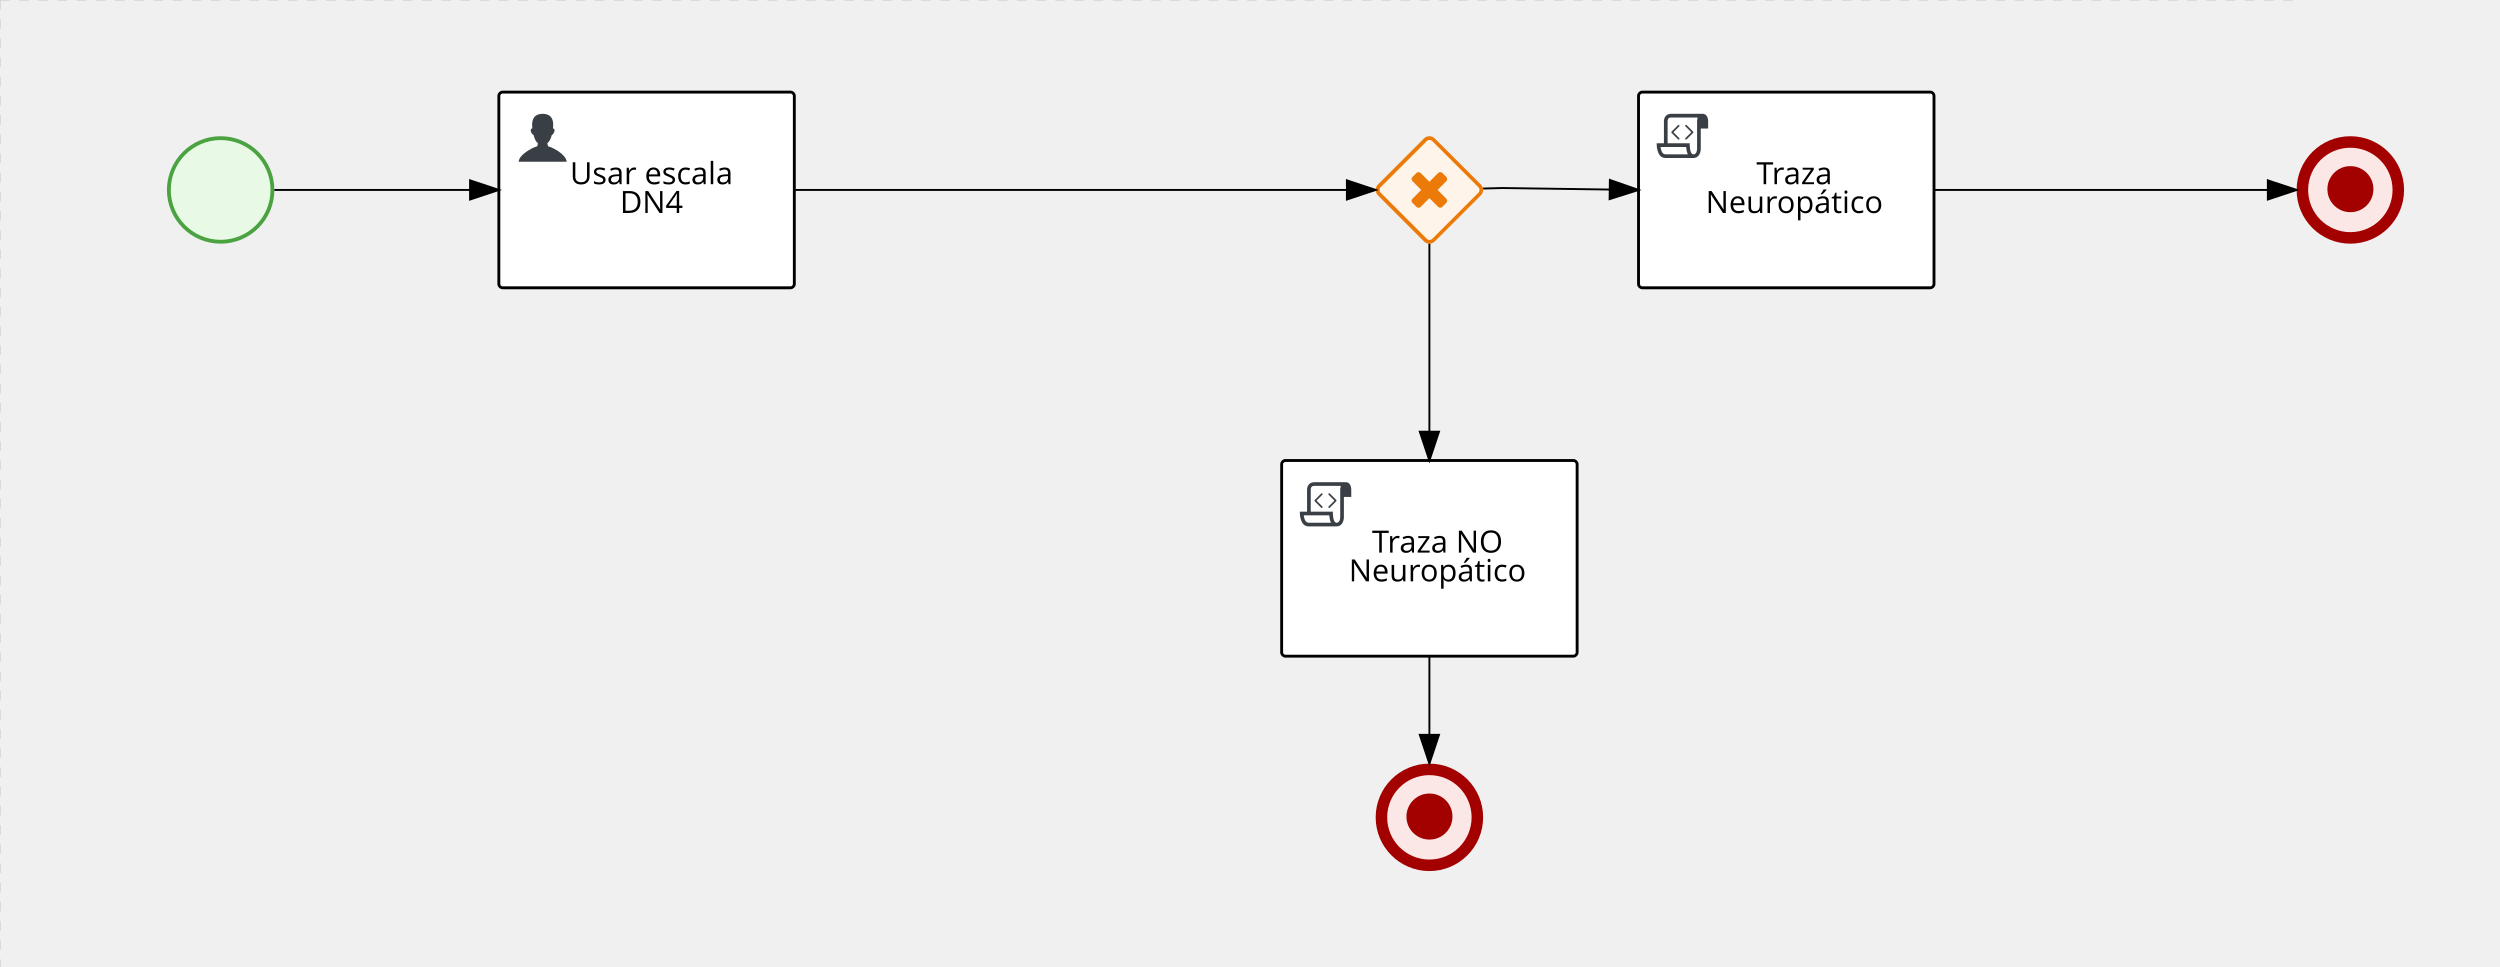
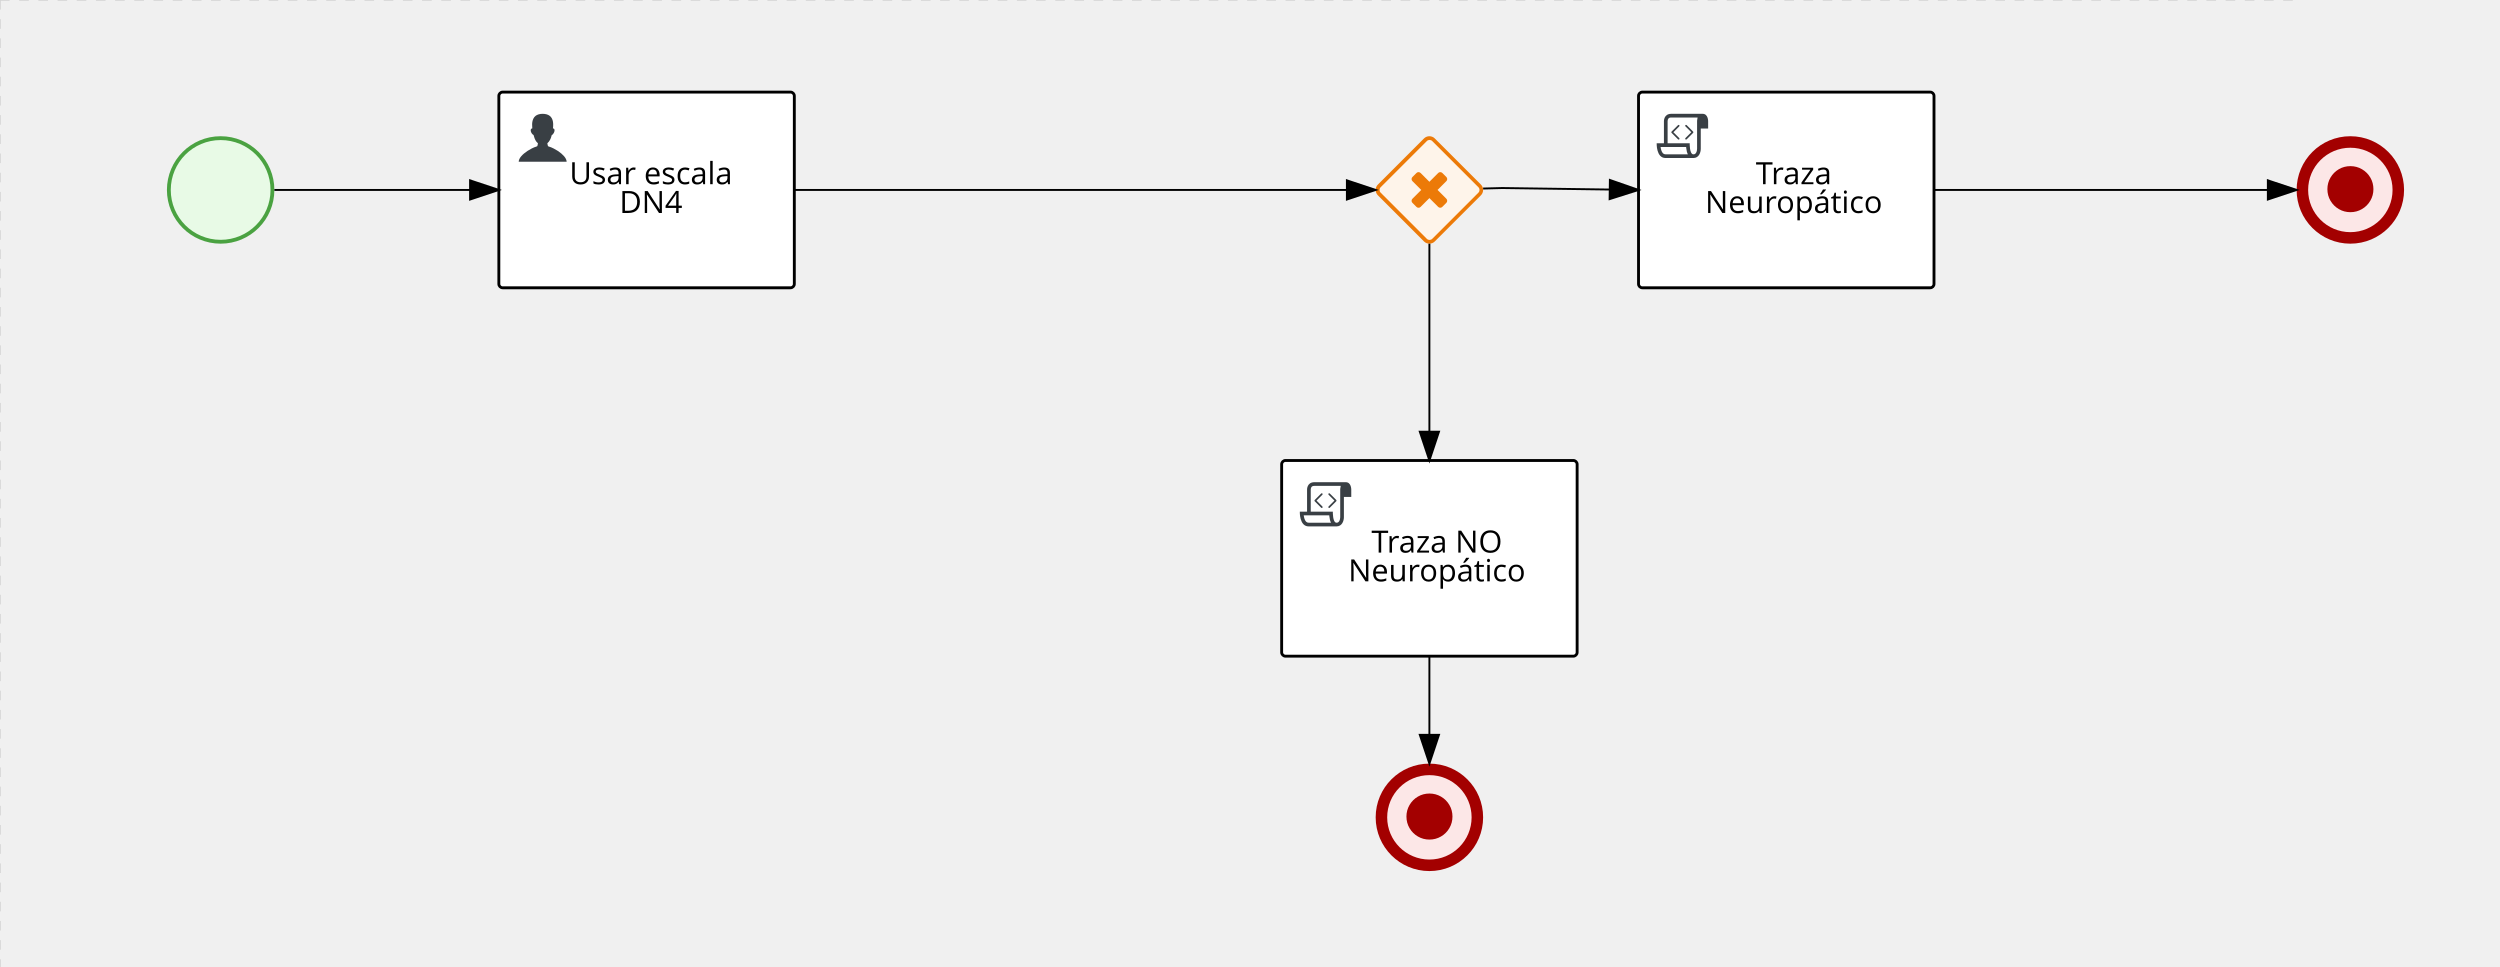
<svg xmlns="http://www.w3.org/2000/svg" version="1.1" width="1303" height="504" viewBox="0 0 1303 504">
  <defs />
  <g transform="matrix(1,0,0,1,0,0)">
    <g>
      <g>
        <g>
          <path fill="none" stroke="#d3d3d3" paint-order="fill stroke markers" d=" M 0 0 L 1200 0" stroke-miterlimit="10" stroke-opacity="0.8" stroke-dasharray="5" />
        </g>
        <g>
          <path fill="none" stroke="#d3d3d3" paint-order="fill stroke markers" d=" M 0 0 L 0 800" stroke-miterlimit="10" stroke-opacity="0.8" stroke-dasharray="5" />
        </g>
      </g>
      <g id="_9B7024A6-A7EB-4F73-8E7A-9BC33BCEC64E" bpmn2nodeid="_9B7024A6-A7EB-4F73-8E7A-9BC33BCEC64E" transform="matrix(1,0,0,1,87,71)">
        <g>
          <path fill="none" stroke="none" />
        </g>
        <g transform="matrix(0.125,0,0,0.125,0,0)">
          <g transform="matrix(1,0,0,1,0,0)">
            <path fill="#e8fae6" stroke="none" id="_9B7024A6-A7EB-4F73-8E7A-9BC33BCEC64E?shapeType=BACKGROUND" paint-order="stroke fill markers" d=" M 0 0 M 444 224 C 444 263.9 434.2 300.8 414.4 334.5 C 394.7 368.2 368 394.9 334.4 414.5 C 300.8 434.1 263.9 444 224 444 C 184.1 444 147.2 434.2 113.5 414.4 C 79.8 394.7 53.1 368 33.5 334.4 C 13.9 300.8 4 263.9 4 224 C 4 184.1 13.8 147.2 33.6 113.5 C 53.4 79.8 80.1 53.1 113.6 33.5 C 147.1 13.9 184.1 4 224 4 C 263.9 4 300.8 13.8 334.5 33.6 C 368.2 53.4 394.9 80.1 414.5 113.6 C 434.1 147.1 444 184.1 444 224 Z" />
          </g>
          <g>
            <g transform="matrix(1,0,0,1,0,0)">
              <g transform="matrix(1,0,0,1,0,0)">
                <path fill="#4aa241" stroke="none" id="_9B7024A6-A7EB-4F73-8E7A-9BC33BCEC64E?shapeType=BORDER&amp;renderType=FILL" paint-order="stroke fill markers" d=" M 0 0 M 224 0 C 100.3 0 0 100.3 0 224 C 0 347.7 100.3 448 224 448 C 347.7 448 448 347.7 448 224 C 448 100.3 347.7 0 224 0 Z M 0 0 M 224 432 C 109.1 432 16 338.9 16 224 C 16 109.1 109.1 16 224 16 C 338.9 16 432 109.1 432 224 C 432 338.9 338.9 432 224 432 Z" />
              </g>
            </g>
          </g>
        </g>
        <g transform="matrix(1,0,0,1,28,61)" />
      </g>
      <g id="_98B8C583-BDA0-4D76-80B1-984A8C3BA72C" bpmn2nodeid="_98B8C583-BDA0-4D76-80B1-984A8C3BA72C" transform="matrix(1,0,0,1,1197,71)">
        <g>
          <path fill="none" stroke="none" />
        </g>
        <g transform="matrix(0.125,0,0,0.125,0,0)">
          <g transform="matrix(1,0,0,1,0,0)">
            <path fill="#fce7e7" stroke="none" id="_98B8C583-BDA0-4D76-80B1-984A8C3BA72C?shapeType=BACKGROUND" paint-order="stroke fill markers" d=" M 0 0 M 444 224 C 444 263.9 434.2 300.8 414.4 334.5 C 394.7 368.2 368 394.9 334.4 414.5 C 300.8 434.1 263.9 444 224 444 C 184.1 444 147.2 434.2 113.5 414.4 C 79.8 394.7 53.1 368 33.5 334.4 C 13.9 300.8 4 263.9 4 224 C 4 184.1 13.8 147.2 33.6 113.5 C 53.4 79.8 80.1 53.1 113.6 33.5 C 147.1 13.9 184.1 4 224 4 C 263.9 4 300.8 13.8 334.5 33.6 C 368.2 53.4 394.9 80.1 414.5 113.6 C 434.1 147.1 444 184.1 444 224 Z" />
          </g>
          <g>
            <g transform="matrix(1,0,0,1,0,0)">
              <g transform="matrix(1,0,0,1,0,0)">
                <path fill="#a30000" stroke="none" id="_98B8C583-BDA0-4D76-80B1-984A8C3BA72C?shapeType=BORDER&amp;renderType=FILL" paint-order="stroke fill markers" d=" M 0 0 M 224 0 C 100.3 0 0 100.3 0 224 C 0 347.7 100.3 448 224 448 C 347.7 448 448 347.7 448 224 C 448 100.3 347.7 0 224 0 Z M 0 0 M 224 400 C 126.8 400 48 321.2 48 224 C 48 126.8 126.8 48 224 48 C 321.2 48 400 126.8 400 224 C 400 321.2 321.2 400 224 400 Z" />
              </g>
            </g>
          </g>
          <g>
            <g transform="matrix(1,0,0,1,0,0)">
              <g transform="matrix(1,0,0,1,0,0)">
                <path fill="#a30000" stroke="none" id="_98B8C583-BDA0-4D76-80B1-984A8C3BA72C_end_1_" paint-order="stroke fill markers" d=" M 0 0 M 320.2 220.7 C 320.2 238.1 315.9 254.2 307.3 268.9 C 298.7 283.6 287.1 295.3 272.4 303.8 C 257.7 312.4 241.6 316.7 224.2 316.7 C 206.8 316.7 190.7 312.4 176 303.8 C 161.3 295.2 149.7 283.6 141.1 268.9 C 132.5 254.2 128.3 238.1 128.3 220.7 C 128.3 203.3 132.6 187.2 141.2 172.5 C 149.8 157.8 161.4 146.1 176.1 137.5 C 190.8 128.9 206.9 124.7 224.3 124.7 C 241.7 124.7 257.8 129 272.5 137.6 C 287.2 146.2 298.9 157.9 307.4 172.5 C 316 187.2 320.2 203.3 320.2 220.7 Z" />
              </g>
            </g>
          </g>
        </g>
        <g transform="matrix(1,0,0,1,28,61)" />
      </g>
+       <g id="_13052ADE-F9C6-44FB-96AE-C560AA593A04" bpmn2nodeid="_13052ADE-F9C6-44FB-96AE-C560AA593A04" transform="matrix(1,0,0,1,668,240)">
+         <g>
+           <path fill="none" stroke="none" />
+         </g>
+         <g transform="matrix(1,0,0,1,0,0)">
+           <path fill="#ffffff" stroke="none" id="_13052ADE-F9C6-44FB-96AE-C560AA593A04?shapeType=BACKGROUND" paint-order="stroke fill markers" d=" M 2 0 L 152 0 L 152 0 A 2 2 0 0 1 154 2 L 154 100 L 154 100 A 2 2 0 0 1 152 102 L 2 102 L 2 102 A 2 2 0 0 1 0 100 L 0 2 L 0 2 A 2 2 0 0 1 2 0 Z" />
+         </g>
+         <g transform="matrix(1,0,0,1,0,0)">
+           <path fill="none" stroke="#000000" id="_13052ADE-F9C6-44FB-96AE-C560AA593A04?shapeType=BORDER&amp;renderType=STROKE" paint-order="fill stroke markers" d=" M 2 0 L 152 0 L 152 0 A 2 2 0 0 1 154 2 L 154 100 L 154 100 A 2 2 0 0 1 152 102 L 2 102 L 2 102 A 2 2 0 0 1 0 100 L 0 2 L 0 2 A 2 2 0 0 1 2 0 Z" stroke-miterlimit="10" stroke-width="1.5" stroke-dasharray="" />
+         </g>
+         <g>
+           <g transform="matrix(0.06,0,0,0.06,9.4,9.4)">
+             <g transform="matrix(1,0,0,1,0,0)">
+               <path fill="#393f44" stroke="none" id="_13052ADE-F9C6-44FB-96AE-C560AA593A04_task__zJLF__xCwC" paint-order="stroke fill markers" d=" M 0 0 M 197.3 130.2 C 194.4 127.3 189.6 127.3 186.7 130.2 L 130.2 186.7 C 127.3 189.6 127.3 194.4 130.2 197.3 L 186.7 253.8 C 188.1 255.3 190.1 256 192 256 C 193.9 256 195.9 255.3 197.3 253.7 C 200.2 250.8 200.2 246 197.3 243.1 L 146.2 192 L 197.3 140.8 C 200.2 137.9 200.2 133.1 197.3 130.2 Z" />
+             </g>
+             <g transform="matrix(1,0,0,1,0,0)">
+               <path fill="#393f44" stroke="none" id="_13052ADE-F9C6-44FB-96AE-C560AA593A04_task__zJLF__eBb6" paint-order="stroke fill markers" d=" M 0 0 M 261.3 130.2 C 258.4 127.3 253.6 127.3 250.7 130.2 C 247.8 133.1 247.8 137.9 250.7 140.8 L 301.8 191.9 L 250.7 243 C 247.8 245.9 247.8 250.7 250.7 253.6 C 252.1 255.3 254.1 256 256 256 C 257.9 256 259.9 255.3 261.3 253.8 L 317.8 197.3 C 320.7 194.4 320.7 189.6 317.8 186.7 L 261.3 130.2 Z" />
+             </g>
+             <g transform="matrix(1,0,0,1,0,0)">
+               <path fill="#393f44" stroke="none" id="_13052ADE-F9C6-44FB-96AE-C560AA593A04_task__zJLF__4RHr" paint-order="stroke fill markers" d=" M 0 0 M 400 32 C 400 32 152.8 32 128 32 C 62 32 64 96 64 96 L 64 288 L 1 288 C 1 288 -4 416 78 416 L 320 416 C 368 416 384 368 384 336 C 384 314.2 384 224.4 384 160 L 448 160 L 448 96 C 448 96 449 32 400 32 Z M 0 0 M 78 383.9 C 68.5 383.9 61.6 381.1 55.5 374.9 C 43.4 362.4 37.5 339.6 34.9 320 L 256.9 320 C 257.1 322.7 257.3 325.4 257.6 328.2 C 260 351.6 264.7 370.1 271.9 383.9 L 78 383.9 L 78 383.9 Z M 0 0 M 352 336 C 352 345.9 349.6 360.3 342.9 371 C 337.2 380.1 330.4 384 320 384 C 285 384 288 288 288 288 L 96 288 L 96 96 L 96 95.9 L 96 95.1 C 96 90.6 97.6 78.3 104.7 71.2 C 106.5 69.4 111.9 64 128 64 L 356.5 64 C 354.4 72.8 352.8 81.8 352.2 89.9 C 352.2 90.5 352.1 91.1 352.1 91.7 C 352.1 92 352.1 92.3 352.1 92.6 C 352 94.8 352 96 352 96 L 352 160 L 352 336 Z" />
+             </g>
+           </g>
+         </g>
+         <g transform="matrix(1,0,0,1,35,36)">
+           <text fill="#000000" stroke="none" font-family="Open Sans" font-size="12pt" font-style="normal" font-weight="normal" text-decoration="normal" x="45.903" y="12" text-anchor="middle" dominant-baseline="alphabetic">  Traza NO    </text>
+           <text fill="#000000" stroke="none" font-family="Open Sans" font-size="12pt" font-style="normal" font-weight="normal" text-decoration="normal" x="45.903" y="27" text-anchor="middle" dominant-baseline="alphabetic">Neuropático</text>
+         </g>
+       </g>
      <g id="_75762098-33C2-461B-B9C3-8DBF7AB3AF01" bpmn2nodeid="_75762098-33C2-461B-B9C3-8DBF7AB3AF01" transform="matrix(1,0,0,1,854,48)">
        <g>
          <path fill="none" stroke="none" />
        </g>
        <g transform="matrix(1,0,0,1,0,0)">
          <path fill="#ffffff" stroke="none" id="_75762098-33C2-461B-B9C3-8DBF7AB3AF01?shapeType=BACKGROUND" paint-order="stroke fill markers" d=" M 2 0 L 152 0 L 152 0 A 2 2 0 0 1 154 2 L 154 100 L 154 100 A 2 2 0 0 1 152 102 L 2 102 L 2 102 A 2 2 0 0 1 0 100 L 0 2 L 0 2 A 2 2 0 0 1 2 0 Z" />
        </g>
        <g transform="matrix(1,0,0,1,0,0)">
          <path fill="none" stroke="#000000" id="_75762098-33C2-461B-B9C3-8DBF7AB3AF01?shapeType=BORDER&amp;renderType=STROKE" paint-order="fill stroke markers" d=" M 2 0 L 152 0 L 152 0 A 2 2 0 0 1 154 2 L 154 100 L 154 100 A 2 2 0 0 1 152 102 L 2 102 L 2 102 A 2 2 0 0 1 0 100 L 0 2 L 0 2 A 2 2 0 0 1 2 0 Z" stroke-miterlimit="10" stroke-width="1.5" stroke-dasharray="" />
        </g>
        <g>
          <g transform="matrix(0.06,0,0,0.06,9.4,9.4)">
            <g transform="matrix(1,0,0,1,0,0)">
              <path fill="#393f44" stroke="none" id="_75762098-33C2-461B-B9C3-8DBF7AB3AF01_task__zJLF__xCwC" paint-order="stroke fill markers" d=" M 0 0 M 197.3 130.2 C 194.4 127.3 189.6 127.3 186.7 130.2 L 130.2 186.7 C 127.3 189.6 127.3 194.4 130.2 197.3 L 186.7 253.8 C 188.1 255.3 190.1 256 192 256 C 193.9 256 195.9 255.3 197.3 253.7 C 200.2 250.8 200.2 246 197.3 243.1 L 146.2 192 L 197.3 140.8 C 200.2 137.9 200.2 133.1 197.3 130.2 Z" />
            </g>
            <g transform="matrix(1,0,0,1,0,0)">
              <path fill="#393f44" stroke="none" id="_75762098-33C2-461B-B9C3-8DBF7AB3AF01_task__zJLF__eBb6" paint-order="stroke fill markers" d=" M 0 0 M 261.3 130.2 C 258.4 127.3 253.6 127.3 250.7 130.2 C 247.8 133.1 247.8 137.9 250.7 140.8 L 301.8 191.9 L 250.7 243 C 247.8 245.9 247.8 250.7 250.7 253.6 C 252.1 255.3 254.1 256 256 256 C 257.9 256 259.9 255.3 261.3 253.8 L 317.8 197.3 C 320.7 194.4 320.7 189.6 317.8 186.7 L 261.3 130.2 Z" />
            </g>
            <g transform="matrix(1,0,0,1,0,0)">
              <path fill="#393f44" stroke="none" id="_75762098-33C2-461B-B9C3-8DBF7AB3AF01_task__zJLF__4RHr" paint-order="stroke fill markers" d=" M 0 0 M 400 32 C 400 32 152.8 32 128 32 C 62 32 64 96 64 96 L 64 288 L 1 288 C 1 288 -4 416 78 416 L 320 416 C 368 416 384 368 384 336 C 384 314.2 384 224.4 384 160 L 448 160 L 448 96 C 448 96 449 32 400 32 Z M 0 0 M 78 383.9 C 68.5 383.9 61.6 381.1 55.5 374.9 C 43.4 362.4 37.5 339.6 34.9 320 L 256.9 320 C 257.1 322.7 257.3 325.4 257.6 328.2 C 260 351.6 264.7 370.1 271.9 383.9 L 78 383.9 L 78 383.9 Z M 0 0 M 352 336 C 352 345.9 349.6 360.3 342.9 371 C 337.2 380.1 330.4 384 320 384 C 285 384 288 288 288 288 L 96 288 L 96 96 L 96 95.9 L 96 95.1 C 96 90.6 97.6 78.3 104.7 71.2 C 106.5 69.4 111.9 64 128 64 L 356.5 64 C 354.4 72.8 352.8 81.8 352.2 89.9 C 352.2 90.5 352.1 91.1 352.1 91.7 C 352.1 92 352.1 92.3 352.1 92.6 C 352 94.8 352 96 352 96 L 352 160 L 352 336 Z" />
            </g>
          </g>
        </g>
        <g transform="matrix(1,0,0,1,35,36)">
-           <text fill="#000000" stroke="none" font-family="Open Sans" font-size="12pt" font-style="normal" font-weight="normal" text-decoration="normal" x="46.207" y="12" text-anchor="middle" dominant-baseline="alphabetic">      Traza       </text>
-           <text fill="#000000" stroke="none" font-family="Open Sans" font-size="12pt" font-style="normal" font-weight="normal" text-decoration="normal" x="46.207" y="27" text-anchor="middle" dominant-baseline="alphabetic">Neuropático</text>
-         </g>
-       </g>
-       <g id="_13052ADE-F9C6-44FB-96AE-C560AA593A04" bpmn2nodeid="_13052ADE-F9C6-44FB-96AE-C560AA593A04" transform="matrix(1,0,0,1,668,240)">
-         <g>
-           <path fill="none" stroke="none" />
-         </g>
-         <g transform="matrix(1,0,0,1,0,0)">
-           <path fill="#ffffff" stroke="none" id="_13052ADE-F9C6-44FB-96AE-C560AA593A04?shapeType=BACKGROUND" paint-order="stroke fill markers" d=" M 2 0 L 152 0 L 152 0 A 2 2 0 0 1 154 2 L 154 100 L 154 100 A 2 2 0 0 1 152 102 L 2 102 L 2 102 A 2 2 0 0 1 0 100 L 0 2 L 0 2 A 2 2 0 0 1 2 0 Z" />
-         </g>
-         <g transform="matrix(1,0,0,1,0,0)">
-           <path fill="none" stroke="#000000" id="_13052ADE-F9C6-44FB-96AE-C560AA593A04?shapeType=BORDER&amp;renderType=STROKE" paint-order="fill stroke markers" d=" M 2 0 L 152 0 L 152 0 A 2 2 0 0 1 154 2 L 154 100 L 154 100 A 2 2 0 0 1 152 102 L 2 102 L 2 102 A 2 2 0 0 1 0 100 L 0 2 L 0 2 A 2 2 0 0 1 2 0 Z" stroke-miterlimit="10" stroke-width="1.5" stroke-dasharray="" />
-         </g>
-         <g>
-           <g transform="matrix(0.06,0,0,0.06,9.4,9.4)">
-             <g transform="matrix(1,0,0,1,0,0)">
-               <path fill="#393f44" stroke="none" id="_13052ADE-F9C6-44FB-96AE-C560AA593A04_task__zJLF__xCwC" paint-order="stroke fill markers" d=" M 0 0 M 197.3 130.2 C 194.4 127.3 189.6 127.3 186.7 130.2 L 130.2 186.7 C 127.3 189.6 127.3 194.4 130.2 197.3 L 186.7 253.8 C 188.1 255.3 190.1 256 192 256 C 193.9 256 195.9 255.3 197.3 253.7 C 200.2 250.8 200.2 246 197.3 243.1 L 146.2 192 L 197.3 140.8 C 200.2 137.9 200.2 133.1 197.3 130.2 Z" />
-             </g>
-             <g transform="matrix(1,0,0,1,0,0)">
-               <path fill="#393f44" stroke="none" id="_13052ADE-F9C6-44FB-96AE-C560AA593A04_task__zJLF__eBb6" paint-order="stroke fill markers" d=" M 0 0 M 261.3 130.2 C 258.4 127.3 253.6 127.3 250.7 130.2 C 247.8 133.1 247.8 137.9 250.7 140.8 L 301.8 191.9 L 250.7 243 C 247.8 245.9 247.8 250.7 250.7 253.6 C 252.1 255.3 254.1 256 256 256 C 257.9 256 259.9 255.3 261.3 253.8 L 317.8 197.3 C 320.7 194.4 320.7 189.6 317.8 186.7 L 261.3 130.2 Z" />
-             </g>
-             <g transform="matrix(1,0,0,1,0,0)">
-               <path fill="#393f44" stroke="none" id="_13052ADE-F9C6-44FB-96AE-C560AA593A04_task__zJLF__4RHr" paint-order="stroke fill markers" d=" M 0 0 M 400 32 C 400 32 152.8 32 128 32 C 62 32 64 96 64 96 L 64 288 L 1 288 C 1 288 -4 416 78 416 L 320 416 C 368 416 384 368 384 336 C 384 314.2 384 224.4 384 160 L 448 160 L 448 96 C 448 96 449 32 400 32 Z M 0 0 M 78 383.9 C 68.5 383.9 61.6 381.1 55.5 374.9 C 43.4 362.4 37.5 339.6 34.9 320 L 256.9 320 C 257.1 322.7 257.3 325.4 257.6 328.2 C 260 351.6 264.7 370.1 271.9 383.9 L 78 383.9 L 78 383.9 Z M 0 0 M 352 336 C 352 345.9 349.6 360.3 342.9 371 C 337.2 380.1 330.4 384 320 384 C 285 384 288 288 288 288 L 96 288 L 96 96 L 96 95.9 L 96 95.1 C 96 90.6 97.6 78.3 104.7 71.2 C 106.5 69.4 111.9 64 128 64 L 356.5 64 C 354.4 72.8 352.8 81.8 352.2 89.9 C 352.2 90.5 352.1 91.1 352.1 91.7 C 352.1 92 352.1 92.3 352.1 92.6 C 352 94.8 352 96 352 96 L 352 160 L 352 336 Z" />
-             </g>
-           </g>
-         </g>
-         <g transform="matrix(1,0,0,1,35,36)">
-           <text fill="#000000" stroke="none" font-family="Open Sans" font-size="12pt" font-style="normal" font-weight="normal" text-decoration="normal" x="46.207" y="12" text-anchor="middle" dominant-baseline="alphabetic">  Traza NO    </text>
-           <text fill="#000000" stroke="none" font-family="Open Sans" font-size="12pt" font-style="normal" font-weight="normal" text-decoration="normal" x="46.207" y="27" text-anchor="middle" dominant-baseline="alphabetic">Neuropático</text>
+           <text fill="#000000" stroke="none" font-family="Open Sans" font-size="12pt" font-style="normal" font-weight="normal" text-decoration="normal" x="45.903" y="12" text-anchor="middle" dominant-baseline="alphabetic">      Traza       </text>
+           <text fill="#000000" stroke="none" font-family="Open Sans" font-size="12pt" font-style="normal" font-weight="normal" text-decoration="normal" x="45.903" y="27" text-anchor="middle" dominant-baseline="alphabetic">Neuropático</text>
        </g>
      </g>
      <g id="_0DF06B8B-00BE-4C4B-B8B0-7D302E535235" bpmn2nodeid="_0DF06B8B-00BE-4C4B-B8B0-7D302E535235" transform="matrix(1,0,0,1,260,48)">
        <g>
          <path fill="none" stroke="none" />
        </g>
        <g transform="matrix(1,0,0,1,0,0)">
          <path fill="#ffffff" stroke="none" id="_0DF06B8B-00BE-4C4B-B8B0-7D302E535235?shapeType=BACKGROUND" paint-order="stroke fill markers" d=" M 2 0 L 152 0 L 152 0 A 2 2 0 0 1 154 2 L 154 100 L 154 100 A 2 2 0 0 1 152 102 L 2 102 L 2 102 A 2 2 0 0 1 0 100 L 0 2 L 0 2 A 2 2 0 0 1 2 0 Z" />
        </g>
        <g transform="matrix(1,0,0,1,0,0)">
          <path fill="none" stroke="#000000" id="_0DF06B8B-00BE-4C4B-B8B0-7D302E535235?shapeType=BORDER&amp;renderType=STROKE" paint-order="fill stroke markers" d=" M 2 0 L 152 0 L 152 0 A 2 2 0 0 1 154 2 L 154 100 L 154 100 A 2 2 0 0 1 152 102 L 2 102 L 2 102 A 2 2 0 0 1 0 100 L 0 2 L 0 2 A 2 2 0 0 1 2 0 Z" stroke-miterlimit="10" stroke-width="1.5" stroke-dasharray="" />
        </g>
        <g>
          <g transform="matrix(0.06,0,0,0.06,9.4,9.4)">
            <g transform="matrix(1,0,0,1,0,0)">
              <path fill="#393f44" stroke="none" id="_0DF06B8B-00BE-4C4B-B8B0-7D302E535235_task__Rp8r__WReX" paint-order="stroke fill markers" d=" M 0 0 M 16 445.21 C 16 440.869 18.784 431.129 22.001 424.217 C 35.768 394.64 77.283 359.28 129 333.084 C 144.516 325.224 157.347 319.964 167.807 317.174 C 171.932 316.074 175.729 314.414 176.525 313.363 C 178.894 310.234 180.914 302.908 181.727 294.5 L 182.5 286.5 L 178.507 283.455 C 166.303 274.146 154.284 251.678 148.04 226.5 C 145.611 216.707 145.056 215.462 142.984 215.158 C 141.703 214.97 138.083 212.243 134.939 209.099 C 123.233 197.393 116.891 177.376 121.44 166.49 C 123.002 162.751 128.155 159.01 131.75 159.004 C 134.448 159 134.471 158.603 132.914 138.788 C 130.927 113.496 134.279 92.265 143.132 74.076 C 152.232 55.38 167.569 42.882 189.049 36.66 C 210.203 30.532 237.797 30.532 258.951 36.66 C 300.042 48.563 318.958 83.806 314.955 141 C 314.32 150.075 313.624 157.788 313.409 158.14 C 313.194 158.493 314.575 159.073 316.479 159.43 C 328.929 161.766 330.986 177.018 321.496 196.621 C 316.903 206.109 309.357 214.508 304.817 215.185 C 303.023 215.453 302.293 217.146 299.943 226.5 C 296.659 239.567 294.474 245.305 287.948 257.995 C 282.491 268.606 273.035 281.109 268.108 284.229 L 264.871 286.278 L 265.518 292.889 C 266.345 301.33 268.639 309.871 270.877 312.837 C 272.067 314.415 275.002 315.79 280.063 317.139 C 291.069 320.075 303.617 325.274 321 334.102 C 369.815 358.891 410.848 393.758 425.032 422.5 C 429.07 430.682 432 440.232 432 445.21 L 432 448 L 224 448 L 16 448 L 16 445.21 Z" />
            </g>
          </g>
        </g>
        <g transform="matrix(1,0,0,1,4.04,13.68)">
          <g transform="matrix(0.04,0,0,0.04,63.36,69.12)">
            <g transform="matrix(1,0,0,1,0,0)">
              <path fill="none" stroke="none" />
            </g>
            <g transform="matrix(1,0,0,1,0,0)">
              <path fill="none" stroke="none" />
            </g>
          </g>
        </g>
        <g transform="matrix(1,0,0,1,35,36)">
-           <text fill="#000000" stroke="none" font-family="Open Sans" font-size="12pt" font-style="normal" font-weight="normal" text-decoration="normal" x="44.547" y="12" text-anchor="middle" dominant-baseline="alphabetic">Usar escala </text>
-           <text fill="#000000" stroke="none" font-family="Open Sans" font-size="12pt" font-style="normal" font-weight="normal" text-decoration="normal" x="44.547" y="27" text-anchor="middle" dominant-baseline="alphabetic">       DN4       </text>
+           <text fill="#000000" stroke="none" font-family="Open Sans" font-size="12pt" font-style="normal" font-weight="normal" text-decoration="normal" x="44.254" y="12" text-anchor="middle" dominant-baseline="alphabetic">Usar escala </text>
+           <text fill="#000000" stroke="none" font-family="Open Sans" font-size="12pt" font-style="normal" font-weight="normal" text-decoration="normal" x="44.254" y="27" text-anchor="middle" dominant-baseline="alphabetic">       DN4       </text>
        </g>
      </g>
      <g id="_3115A64C-2668-4883-9ACA-67678D9DDCEE" bpmn2nodeid="_3115A64C-2668-4883-9ACA-67678D9DDCEE" transform="matrix(1,0,0,1,717,71)">
        <g>
          <path fill="none" stroke="none" />
        </g>
        <g transform="matrix(0.125,0,0,0.125,0,0)">
          <g transform="matrix(1,0,0,1,0,0)">
            <path fill="#fef4ea" stroke="none" id="_3115A64C-2668-4883-9ACA-67678D9DDCEE?shapeType=BACKGROUND" paint-order="stroke fill markers" d=" M 0 0 M 224.4 4.3 C 216.4 4.3 208.4 7.3 202.3 13.4 L 13.5 202.2 C 1.3 214.4 1.3 234.2 13.5 246.4 L 202.2 435.1 C 208.3 441.2 216.4 444.2 224.3 444.2 C 232.2 444.2 240.3 441.2 246.4 435.1 L 435.1 246.4 C 447.3 234.2 447.3 214.4 435.1 202.2 L 246.5 13.4 C 240.4 7.3 232.4 4.3 224.4 4.3 L 224.4 4.3 Z" />
          </g>
          <g>
            <g transform="matrix(1,0,0,1,0,0)">
              <g transform="matrix(1,0,0,1,0,0)">
                <path fill="#ec7a08" stroke="none" id="_3115A64C-2668-4883-9ACA-67678D9DDCEE?shapeType=BORDER&amp;renderType=FILL" paint-order="stroke fill markers" d=" M 0 0 M 20.8 212.7 L 213.3 20.2 C 219.6 13.9 229.7 13.9 235.9 20.2 L 428.4 212.7 C 434.7 219 434.7 229.1 428.4 235.3 L 235.9 427.8 C 229.6 434.1 219.5 434.1 213.3 427.8 L 20.8 235.3 C 14.5 229.1 14.5 218.9 20.8 212.7 L 20.8 212.7 Z M 0 0 M 0 224 C 0 232.1 3.1 240.3 9.3 246.5 L 201.5 438.7 C 213.9 451.1 234.1 451.1 246.5 438.7 L 438.7 246.5 C 444.9 240.3 448 232.1 448 224 C 448 215.9 444.9 207.7 438.7 201.5 L 246.5 9.3 C 234.1 -3.1 213.9 -3.1 201.5 9.3 L 9.3 201.5 C 3.1 207.7 0 215.9 0 224 L 0 224 Z" />
              </g>
            </g>
          </g>
          <g>
            <g transform="matrix(1,0,0,1,0,0)">
              <g transform="matrix(1,0,0,1,0,0)">
                <path fill="#ec7a08" stroke="none" id="_3115A64C-2668-4883-9ACA-67678D9DDCEE_exclusive" paint-order="stroke fill markers" d=" M 0 0 M 298.2 269.2 C 298.2 272.6 297.1 275.3 294.7 277.7 L 277.7 294.7 C 275.3 297.1 272.6 298.2 269.2 298.2 C 265.8 298.2 263.1 297.1 260.7 294.7 L 224 258 L 187.2 294.8 C 184.8 297.2 182.1 298.3 178.7 298.3 C 175.3 298.3 172.6 297.2 170.2 294.8 L 153.2 277.8 C 150.8 275.4 149.7 272.7 149.7 269.3 C 149.7 265.9 150.8 263.2 153.2 260.8 L 190 224 L 153.2 187.2 C 150.8 184.8 149.7 182 149.7 178.7 C 149.7 175.3 150.8 172.5 153.2 170.2 L 170.2 153.2 C 172.6 150.8 175.3 149.7 178.7 149.7 C 182.1 149.7 184.8 150.8 187.2 153.2 L 224 190 L 260.8 153.2 C 263.2 150.8 265.9 149.7 269.3 149.7 C 272.7 149.7 275.4 150.8 277.8 153.2 L 294.8 170.2 C 297.2 172.5 298.3 175.3 298.3 178.7 C 298.3 182 297.2 184.8 294.8 187.2 L 258 224 L 294.8 260.8 C 297.1 263.1 298.2 265.9 298.2 269.2 Z" />
              </g>
            </g>
          </g>
        </g>
        <g transform="matrix(1,0,0,1,28,61)" />
      </g>
      <g id="_06D6D191-1CC6-418C-9373-1A22F49CDA77" bpmn2nodeid="_06D6D191-1CC6-418C-9373-1A22F49CDA77" transform="matrix(1,0,0,1,717,398)">
        <g>
          <path fill="none" stroke="none" />
        </g>
        <g transform="matrix(0.125,0,0,0.125,0,0)">
          <g transform="matrix(1,0,0,1,0,0)">
            <path fill="#fce7e7" stroke="none" id="_06D6D191-1CC6-418C-9373-1A22F49CDA77?shapeType=BACKGROUND" paint-order="stroke fill markers" d=" M 0 0 M 444 224 C 444 263.9 434.2 300.8 414.4 334.5 C 394.7 368.2 368 394.9 334.4 414.5 C 300.8 434.1 263.9 444 224 444 C 184.1 444 147.2 434.2 113.5 414.4 C 79.8 394.7 53.1 368 33.5 334.4 C 13.9 300.8 4 263.9 4 224 C 4 184.1 13.8 147.2 33.6 113.5 C 53.4 79.8 80.1 53.1 113.6 33.5 C 147.1 13.9 184.1 4 224 4 C 263.9 4 300.8 13.8 334.5 33.6 C 368.2 53.4 394.9 80.1 414.5 113.6 C 434.1 147.1 444 184.1 444 224 Z" />
          </g>
          <g>
            <g transform="matrix(1,0,0,1,0,0)">
              <g transform="matrix(1,0,0,1,0,0)">
                <path fill="#a30000" stroke="none" id="_06D6D191-1CC6-418C-9373-1A22F49CDA77?shapeType=BORDER&amp;renderType=FILL" paint-order="stroke fill markers" d=" M 0 0 M 224 0 C 100.3 0 0 100.3 0 224 C 0 347.7 100.3 448 224 448 C 347.7 448 448 347.7 448 224 C 448 100.3 347.7 0 224 0 Z M 0 0 M 224 400 C 126.8 400 48 321.2 48 224 C 48 126.8 126.8 48 224 48 C 321.2 48 400 126.8 400 224 C 400 321.2 321.2 400 224 400 Z" />
              </g>
            </g>
          </g>
          <g>
            <g transform="matrix(1,0,0,1,0,0)">
              <g transform="matrix(1,0,0,1,0,0)">
                <path fill="#a30000" stroke="none" id="_06D6D191-1CC6-418C-9373-1A22F49CDA77_end_1_" paint-order="stroke fill markers" d=" M 0 0 M 320.2 220.7 C 320.2 238.1 315.9 254.2 307.3 268.9 C 298.7 283.6 287.1 295.3 272.4 303.8 C 257.7 312.4 241.6 316.7 224.2 316.7 C 206.8 316.7 190.7 312.4 176 303.8 C 161.3 295.2 149.7 283.6 141.1 268.9 C 132.5 254.2 128.3 238.1 128.3 220.7 C 128.3 203.3 132.6 187.2 141.2 172.5 C 149.8 157.8 161.4 146.1 176.1 137.5 C 190.8 128.9 206.9 124.7 224.3 124.7 C 241.7 124.7 257.8 129 272.5 137.6 C 287.2 146.2 298.9 157.9 307.4 172.5 C 316 187.2 320.2 203.3 320.2 220.7 Z" />
              </g>
            </g>
          </g>
        </g>
        <g transform="matrix(1,0,0,1,28,61)" />
      </g>
      <g id="_63C46B47-0348-4AB3-ABDF-DE1B37272910" bpmn2nodeid="_63C46B47-0348-4AB3-ABDF-DE1B37272910">
        <g>
          <path fill="none" stroke="#000000" paint-order="fill stroke markers" d=" M 143 99 L 245 99" stroke-miterlimit="10" stroke-dasharray="" />
        </g>
        <g transform="matrix(1,0,0,1,143,99)" />
        <g transform="matrix(6.123233995736766e-17,1,-1,6.123233995736766e-17,260,94)">
          <path fill="#000000" stroke="#000000" paint-order="fill stroke markers" d=" M 10 15 L 0 15 L 5 0 Z" stroke-miterlimit="10" stroke-dasharray="" />
        </g>
        <g transform="matrix(1,0,0,1,143,89)" />
      </g>
      <g id="_EC668983-8199-42C7-A039-9648B2F758B9" bpmn2nodeid="_EC668983-8199-42C7-A039-9648B2F758B9">
        <g>
          <path fill="none" stroke="#000000" paint-order="fill stroke markers" d=" M 414 99 L 702 99" stroke-miterlimit="10" stroke-dasharray="" />
        </g>
        <g transform="matrix(1,0,0,1,414,99)" />
        <g transform="matrix(6.123233995736766e-17,1,-1,6.123233995736766e-17,717,94)">
          <path fill="#000000" stroke="#000000" paint-order="fill stroke markers" d=" M 10 15 L 0 15 L 5 0 Z" stroke-miterlimit="10" stroke-dasharray="" />
        </g>
        <g transform="matrix(1,0,0,1,465.5,89)" />
      </g>
+       <g id="_38B8E4E9-2785-46FF-97D6-99979AE8D403" bpmn2nodeid="_38B8E4E9-2785-46FF-97D6-99979AE8D403">
+         <g>
+           <path fill="none" stroke="#000000" paint-order="fill stroke markers" d=" M 773 98.263 L 783 98 L 839.001 98.789" stroke-miterlimit="10" stroke-dasharray="" />
+         </g>
+         <g transform="matrix(1,0,0,1,773,98.26316)" />
+         <g transform="matrix(-0.01408311,0.9999008,-0.9999008,-0.01408311,854.0704,94.0005)">
+           <path fill="#000000" stroke="#000000" paint-order="fill stroke markers" d=" M 10 15 L 0 15 L 5 0 Z" stroke-miterlimit="10" stroke-dasharray="" />
+         </g>
+         <g transform="matrix(1,0,0,1,773.2631,88.13504)" />
+       </g>
+       <g id="_915443EE-D7E5-4822-9A7F-8FB3E8DCF451" bpmn2nodeid="_915443EE-D7E5-4822-9A7F-8FB3E8DCF451">
+         <g>
+           <path fill="none" stroke="#000000" paint-order="fill stroke markers" d=" M 1008 99 L 1182 99" stroke-miterlimit="10" stroke-dasharray="" />
+         </g>
+         <g transform="matrix(1,0,0,1,1008,99)" />
+         <g transform="matrix(6.123233995736766e-17,1,-1,6.123233995736766e-17,1197,94)">
+           <path fill="#000000" stroke="#000000" paint-order="fill stroke markers" d=" M 10 15 L 0 15 L 5 0 Z" stroke-miterlimit="10" stroke-dasharray="" />
+         </g>
+         <g transform="matrix(1,0,0,1,1008,89)" />
+       </g>
      <g id="_32DCDDF5-7403-4B70-8BF2-AB35A59730CF" bpmn2nodeid="_32DCDDF5-7403-4B70-8BF2-AB35A59730CF">
        <g>
          <path fill="none" stroke="#000000" paint-order="fill stroke markers" d=" M 745 127 L 745 225" stroke-miterlimit="10" stroke-dasharray="" />
        </g>
        <g transform="matrix(1,0,0,1,745,127)" />
        <g transform="matrix(-1,1.2246467991473532e-16,-1.2246467991473532e-16,-1,750,240)">
          <path fill="#000000" stroke="#000000" paint-order="fill stroke markers" d=" M 10 15 L 0 15 L 5 0 Z" stroke-miterlimit="10" stroke-dasharray="" />
        </g>
        <g transform="matrix(1,0,0,1,755,183.5)" />
      </g>
      <g id="_0B4C9B3D-2A11-4261-B796-FCE782ED8046" bpmn2nodeid="_0B4C9B3D-2A11-4261-B796-FCE782ED8046">
        <g>
          <path fill="none" stroke="#000000" paint-order="fill stroke markers" d=" M 745 342 L 745 383" stroke-miterlimit="10" stroke-dasharray="" />
        </g>
        <g transform="matrix(1,0,0,1,745,342)" />
        <g transform="matrix(-1,1.2246467991473532e-16,-1.2246467991473532e-16,-1,750,398)">
          <path fill="#000000" stroke="#000000" paint-order="fill stroke markers" d=" M 10 15 L 0 15 L 5 0 Z" stroke-miterlimit="10" stroke-dasharray="" />
        </g>
        <g transform="matrix(1,0,0,1,755,370)" />
      </g>
-       <g id="_38B8E4E9-2785-46FF-97D6-99979AE8D403" bpmn2nodeid="_38B8E4E9-2785-46FF-97D6-99979AE8D403">
-         <g>
-           <path fill="none" stroke="#000000" paint-order="fill stroke markers" d=" M 773 98.263 L 783 98 L 839.001 98.789" stroke-miterlimit="10" stroke-dasharray="" />
-         </g>
-         <g transform="matrix(1,0,0,1,773,98.26316)" />
-         <g transform="matrix(-0.01408311,0.9999008,-0.9999008,-0.01408311,854.0704,94.0005)">
-           <path fill="#000000" stroke="#000000" paint-order="fill stroke markers" d=" M 10 15 L 0 15 L 5 0 Z" stroke-miterlimit="10" stroke-dasharray="" />
-         </g>
-         <g transform="matrix(1,0,0,1,773.2631,88.13504)" />
-       </g>
-       <g id="_915443EE-D7E5-4822-9A7F-8FB3E8DCF451" bpmn2nodeid="_915443EE-D7E5-4822-9A7F-8FB3E8DCF451">
-         <g>
-           <path fill="none" stroke="#000000" paint-order="fill stroke markers" d=" M 1008 99 L 1182 99" stroke-miterlimit="10" stroke-dasharray="" />
-         </g>
-         <g transform="matrix(1,0,0,1,1008,99)" />
-         <g transform="matrix(6.123233995736766e-17,1,-1,6.123233995736766e-17,1197,94)">
-           <path fill="#000000" stroke="#000000" paint-order="fill stroke markers" d=" M 10 15 L 0 15 L 5 0 Z" stroke-miterlimit="10" stroke-dasharray="" />
-         </g>
-         <g transform="matrix(1,0,0,1,1008,89)" />
-       </g>
      <g transform="matrix(1,0,0,1,87,71)" />
      <g transform="matrix(1,0,0,1,1197,71)" />
+       <g transform="matrix(1,0,0,1,668,240)" />
      <g transform="matrix(1,0,0,1,854,48)" />
-       <g transform="matrix(1,0,0,1,668,240)" />
      <g transform="matrix(1,0,0,1,260,48)" />
      <g transform="matrix(1,0,0,1,717,71)" />
      <g transform="matrix(1,0,0,1,717,398)" />
    </g>
  </g>
</svg>
